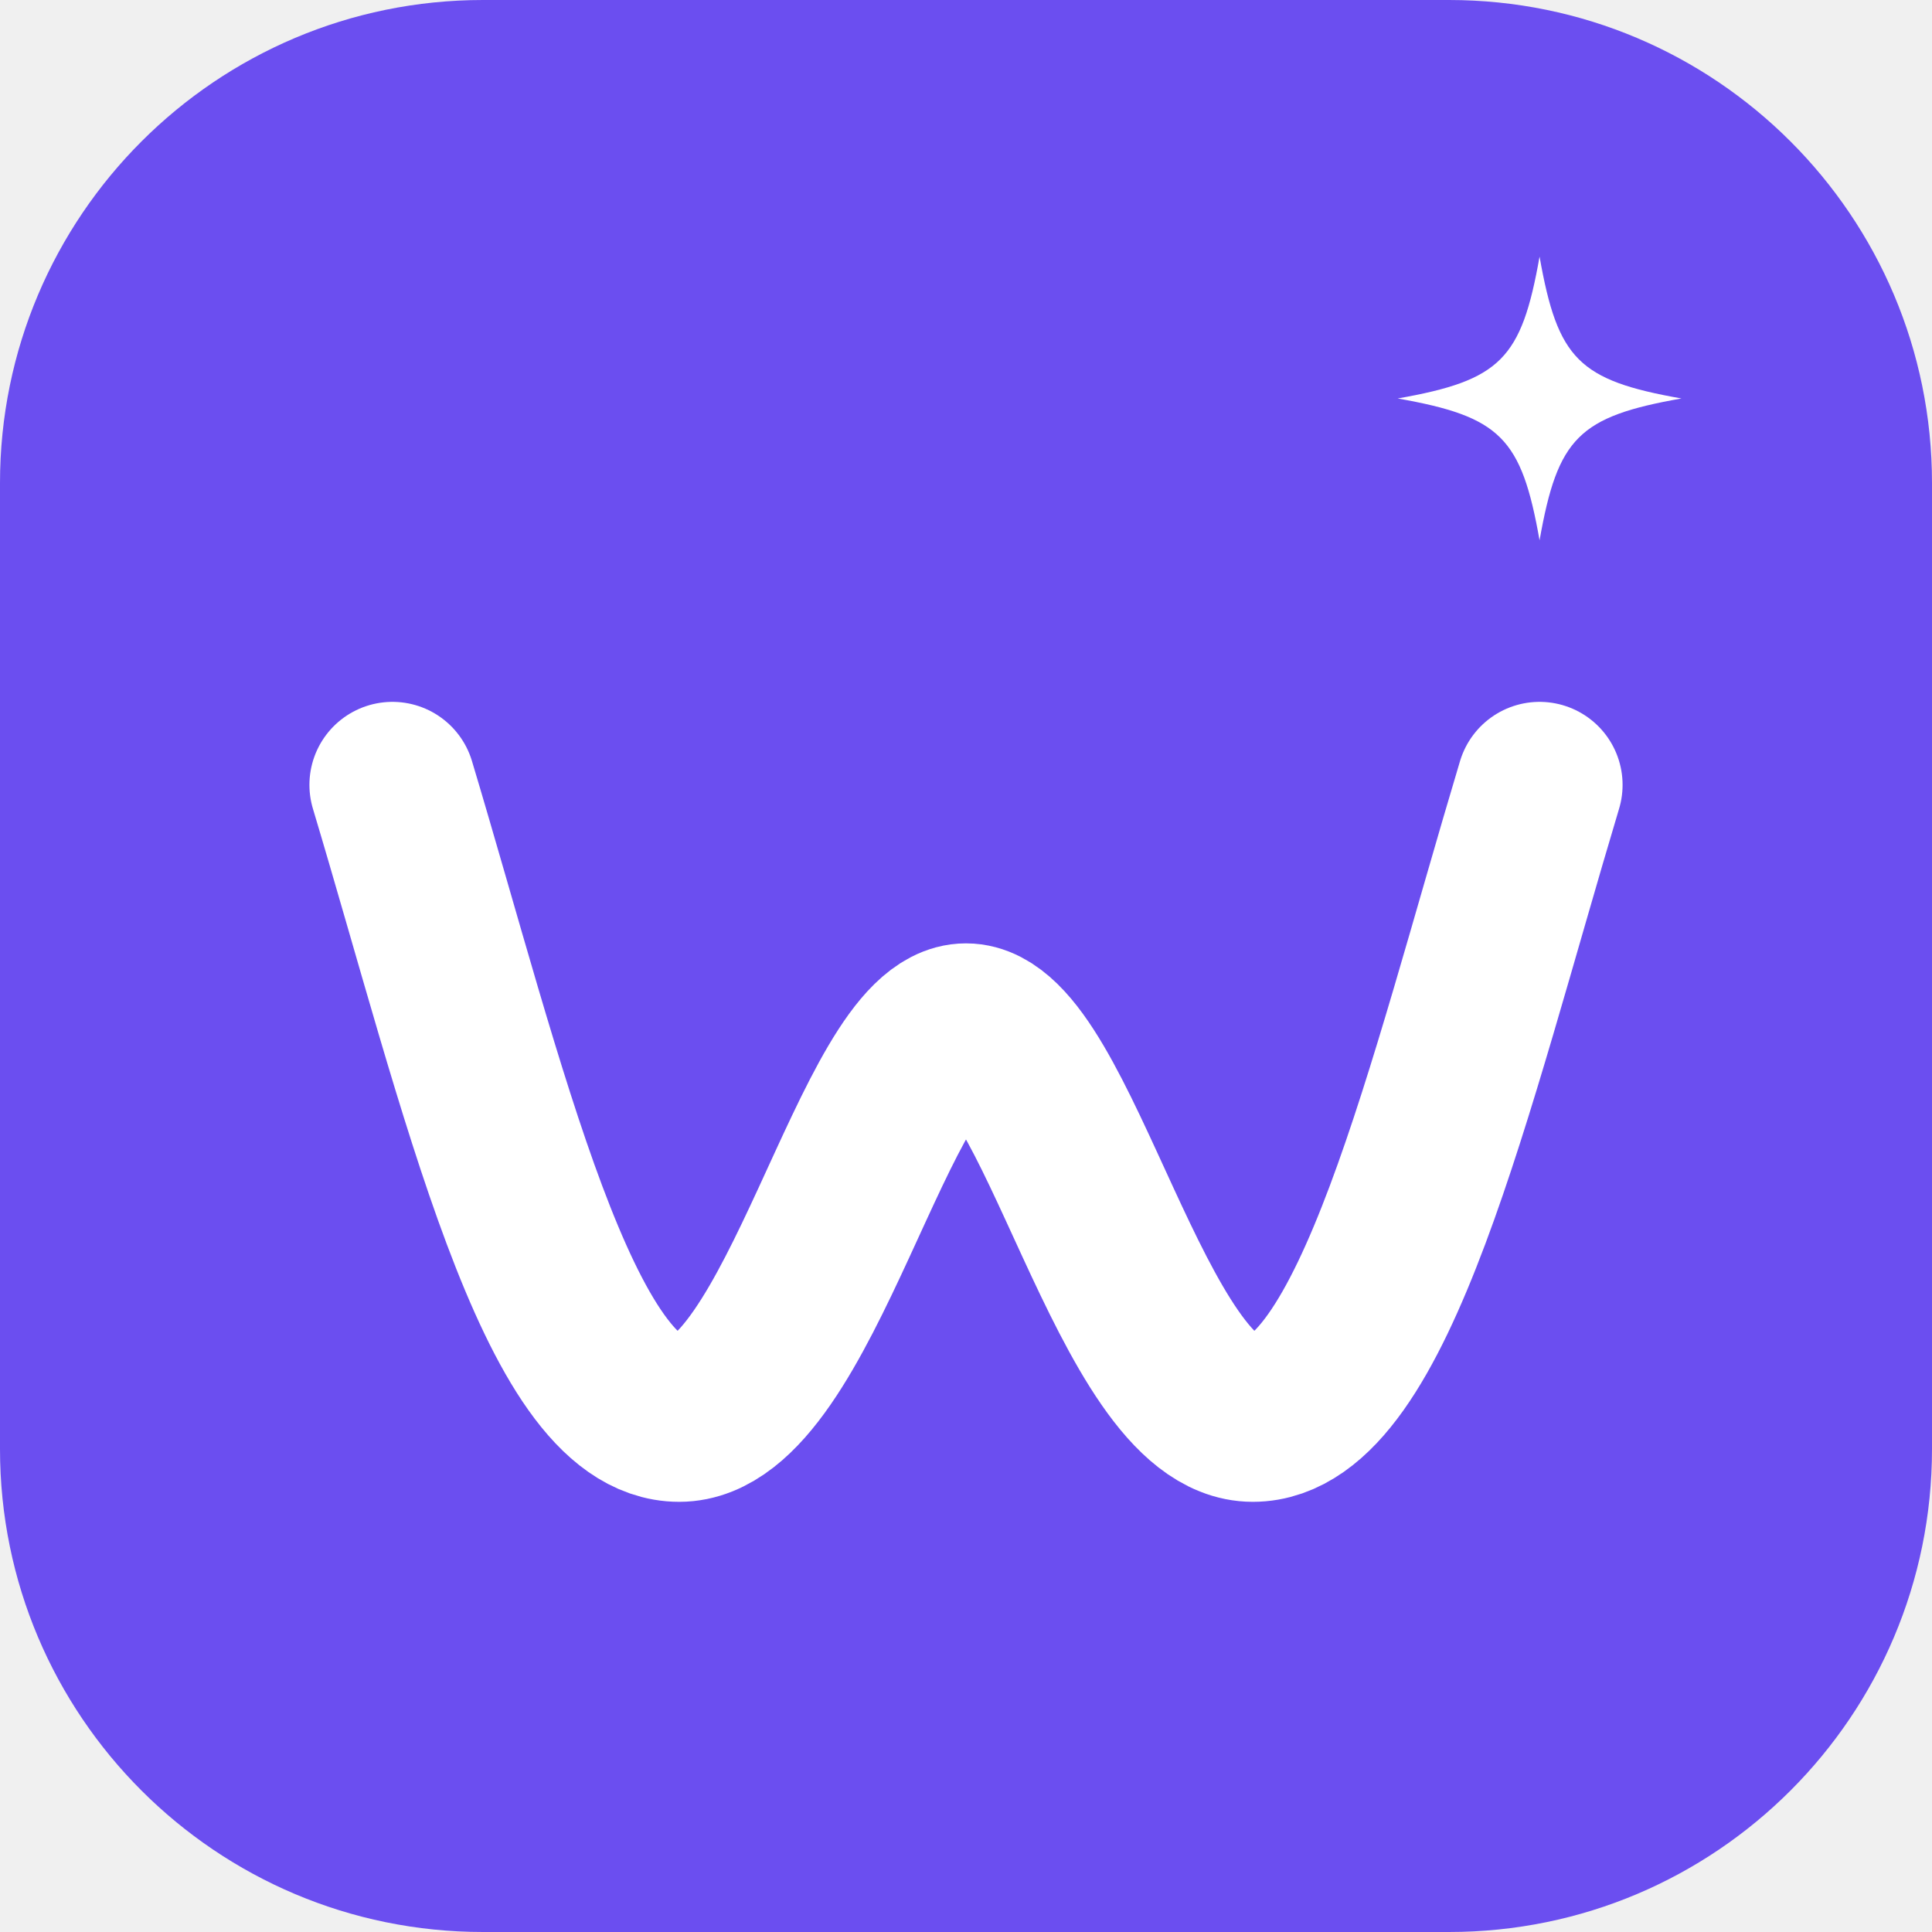
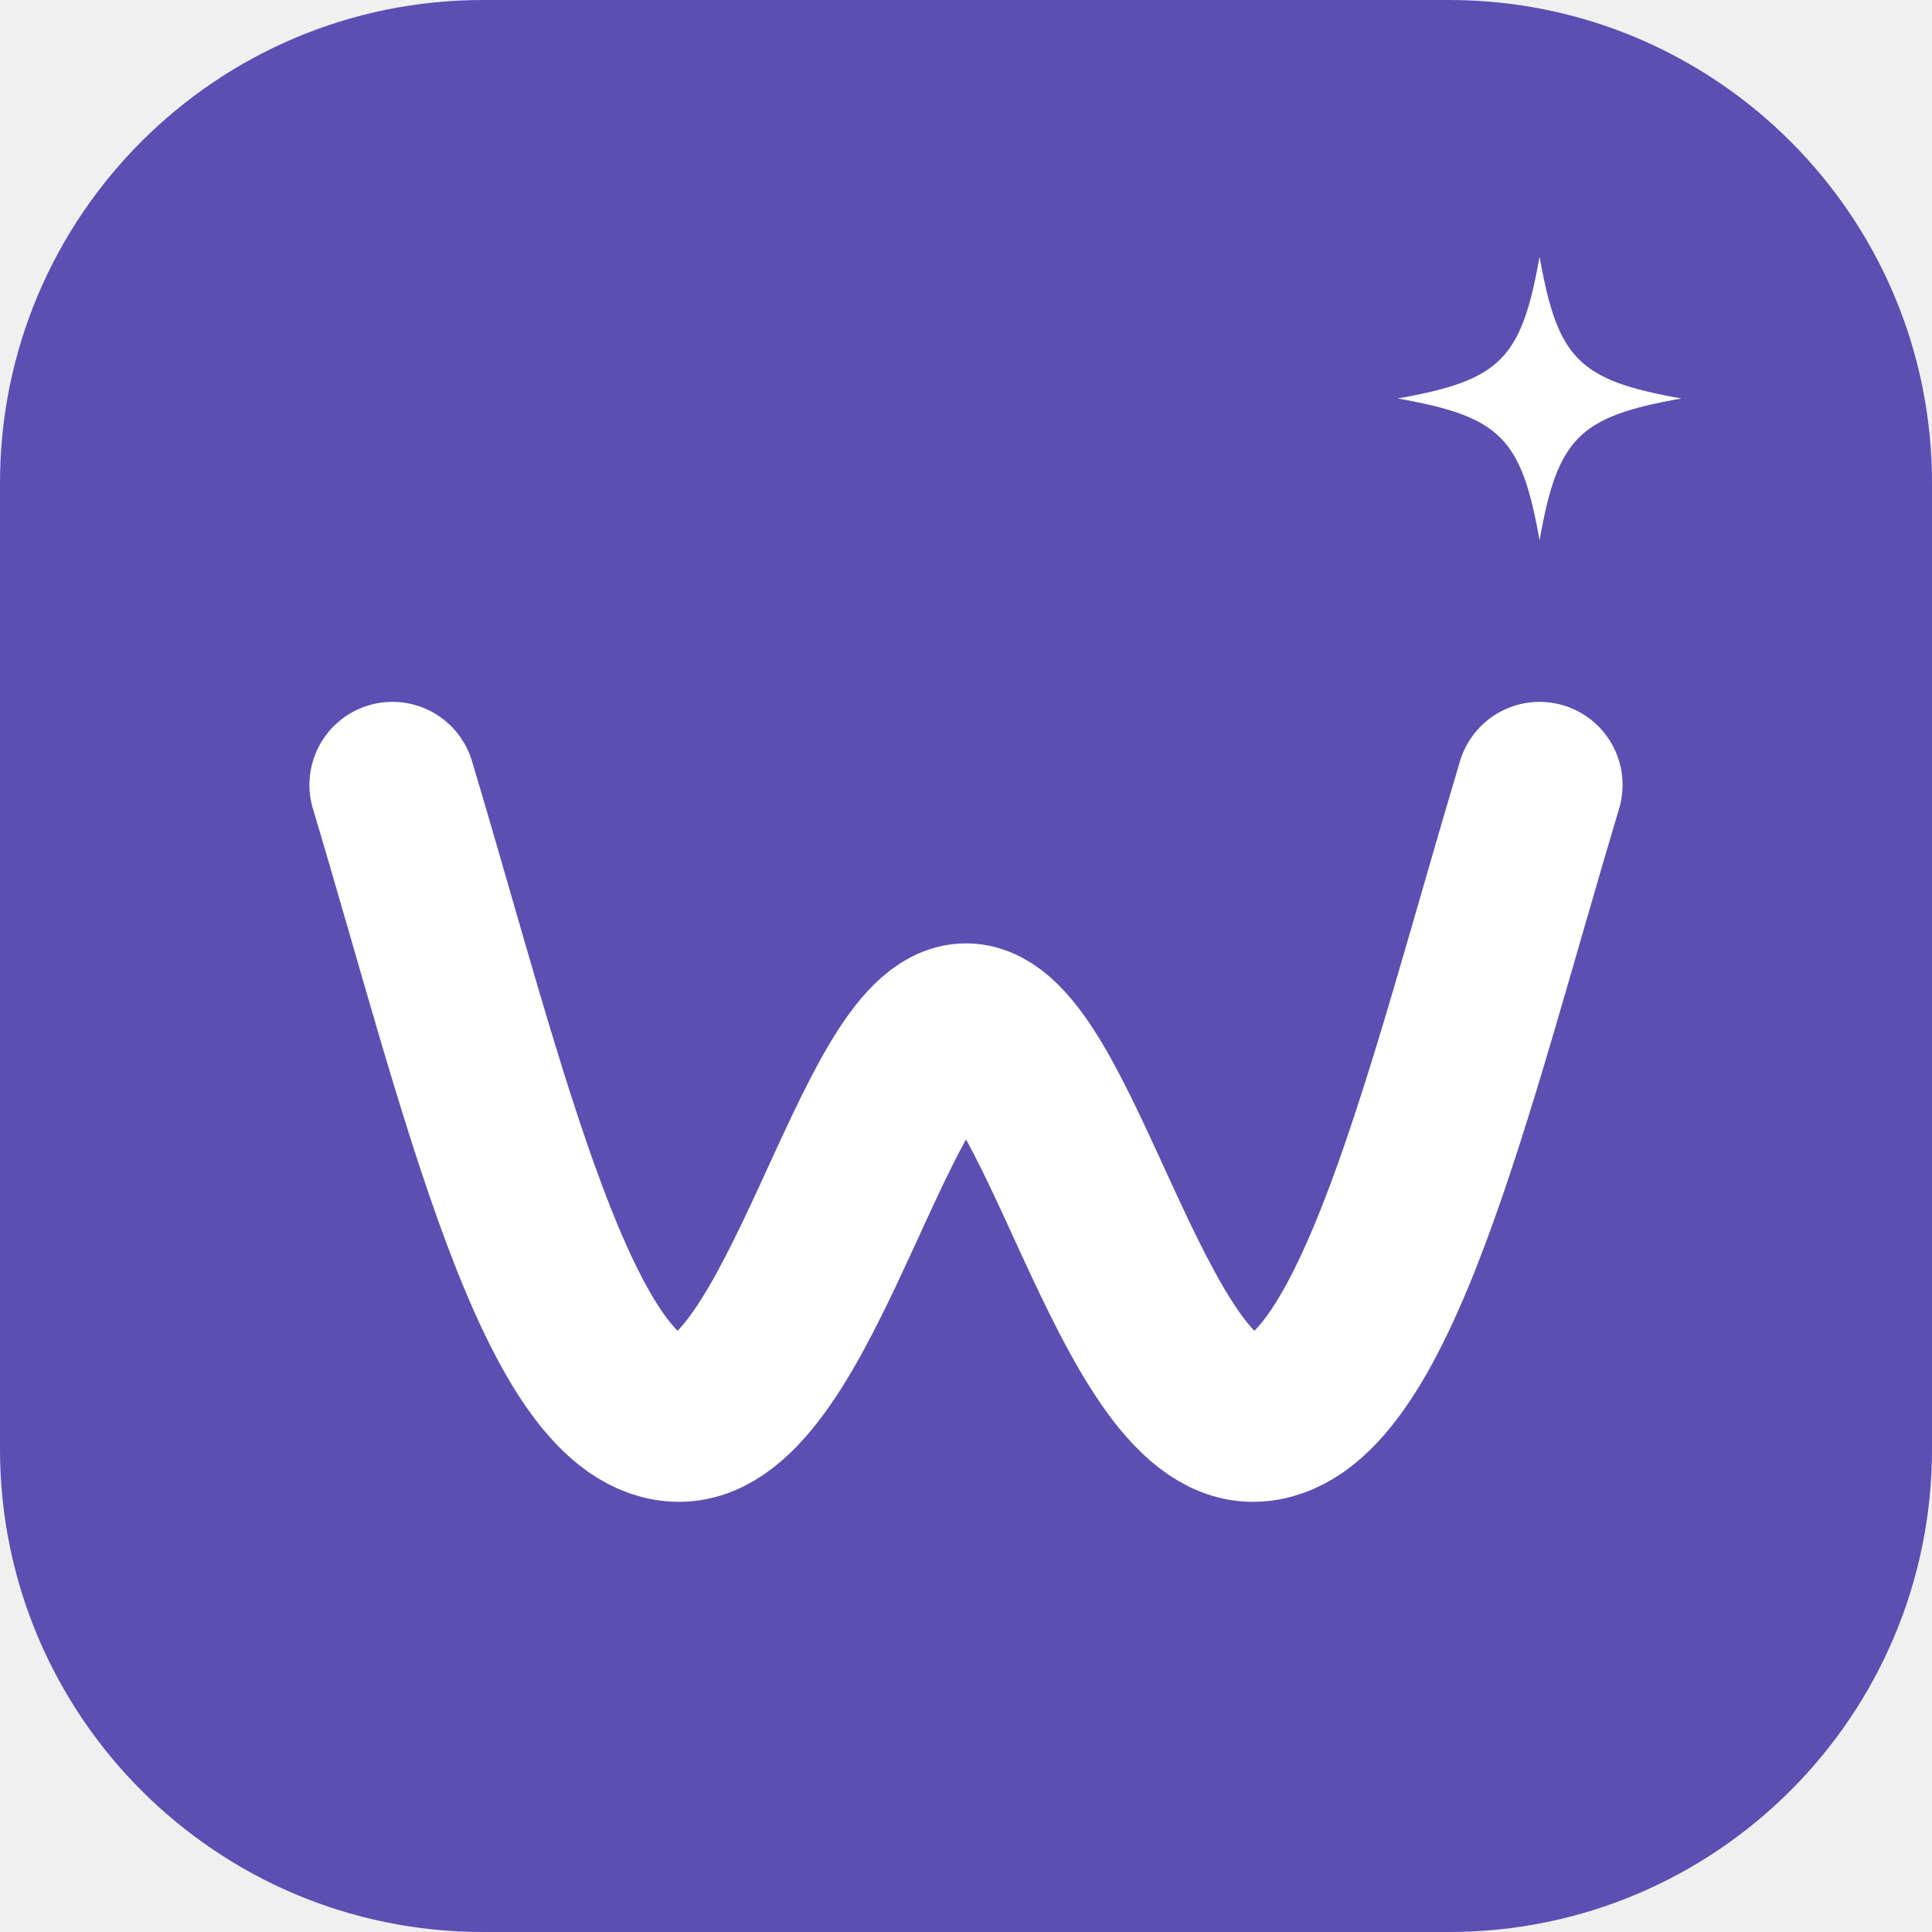
<svg xmlns="http://www.w3.org/2000/svg" viewBox="0 0 64 64">
-   <rect width="64" height="64" rx="16" fill="#6B4EF0" />
+   <rect width="64" height="64" rx="16" fill="#5B4FB3" />
  <path d="M13 26C16 36 18.5 47 22.5 47S29 34 32 34s5.5 13 9.5 13S48 36 51 26" fill="none" stroke="#fff" stroke-width="5.5" stroke-linecap="round" stroke-linejoin="round" />
  <path d="M51 8.5c.6 3.4 1.3 4.1 4.7 4.7-3.4.6-4.1 1.3-4.7 4.7-.6-3.4-1.3-4.1-4.7-4.7 3.4-.6 4.1-1.3 4.7-4.7z" fill="#fff" />
</svg>
